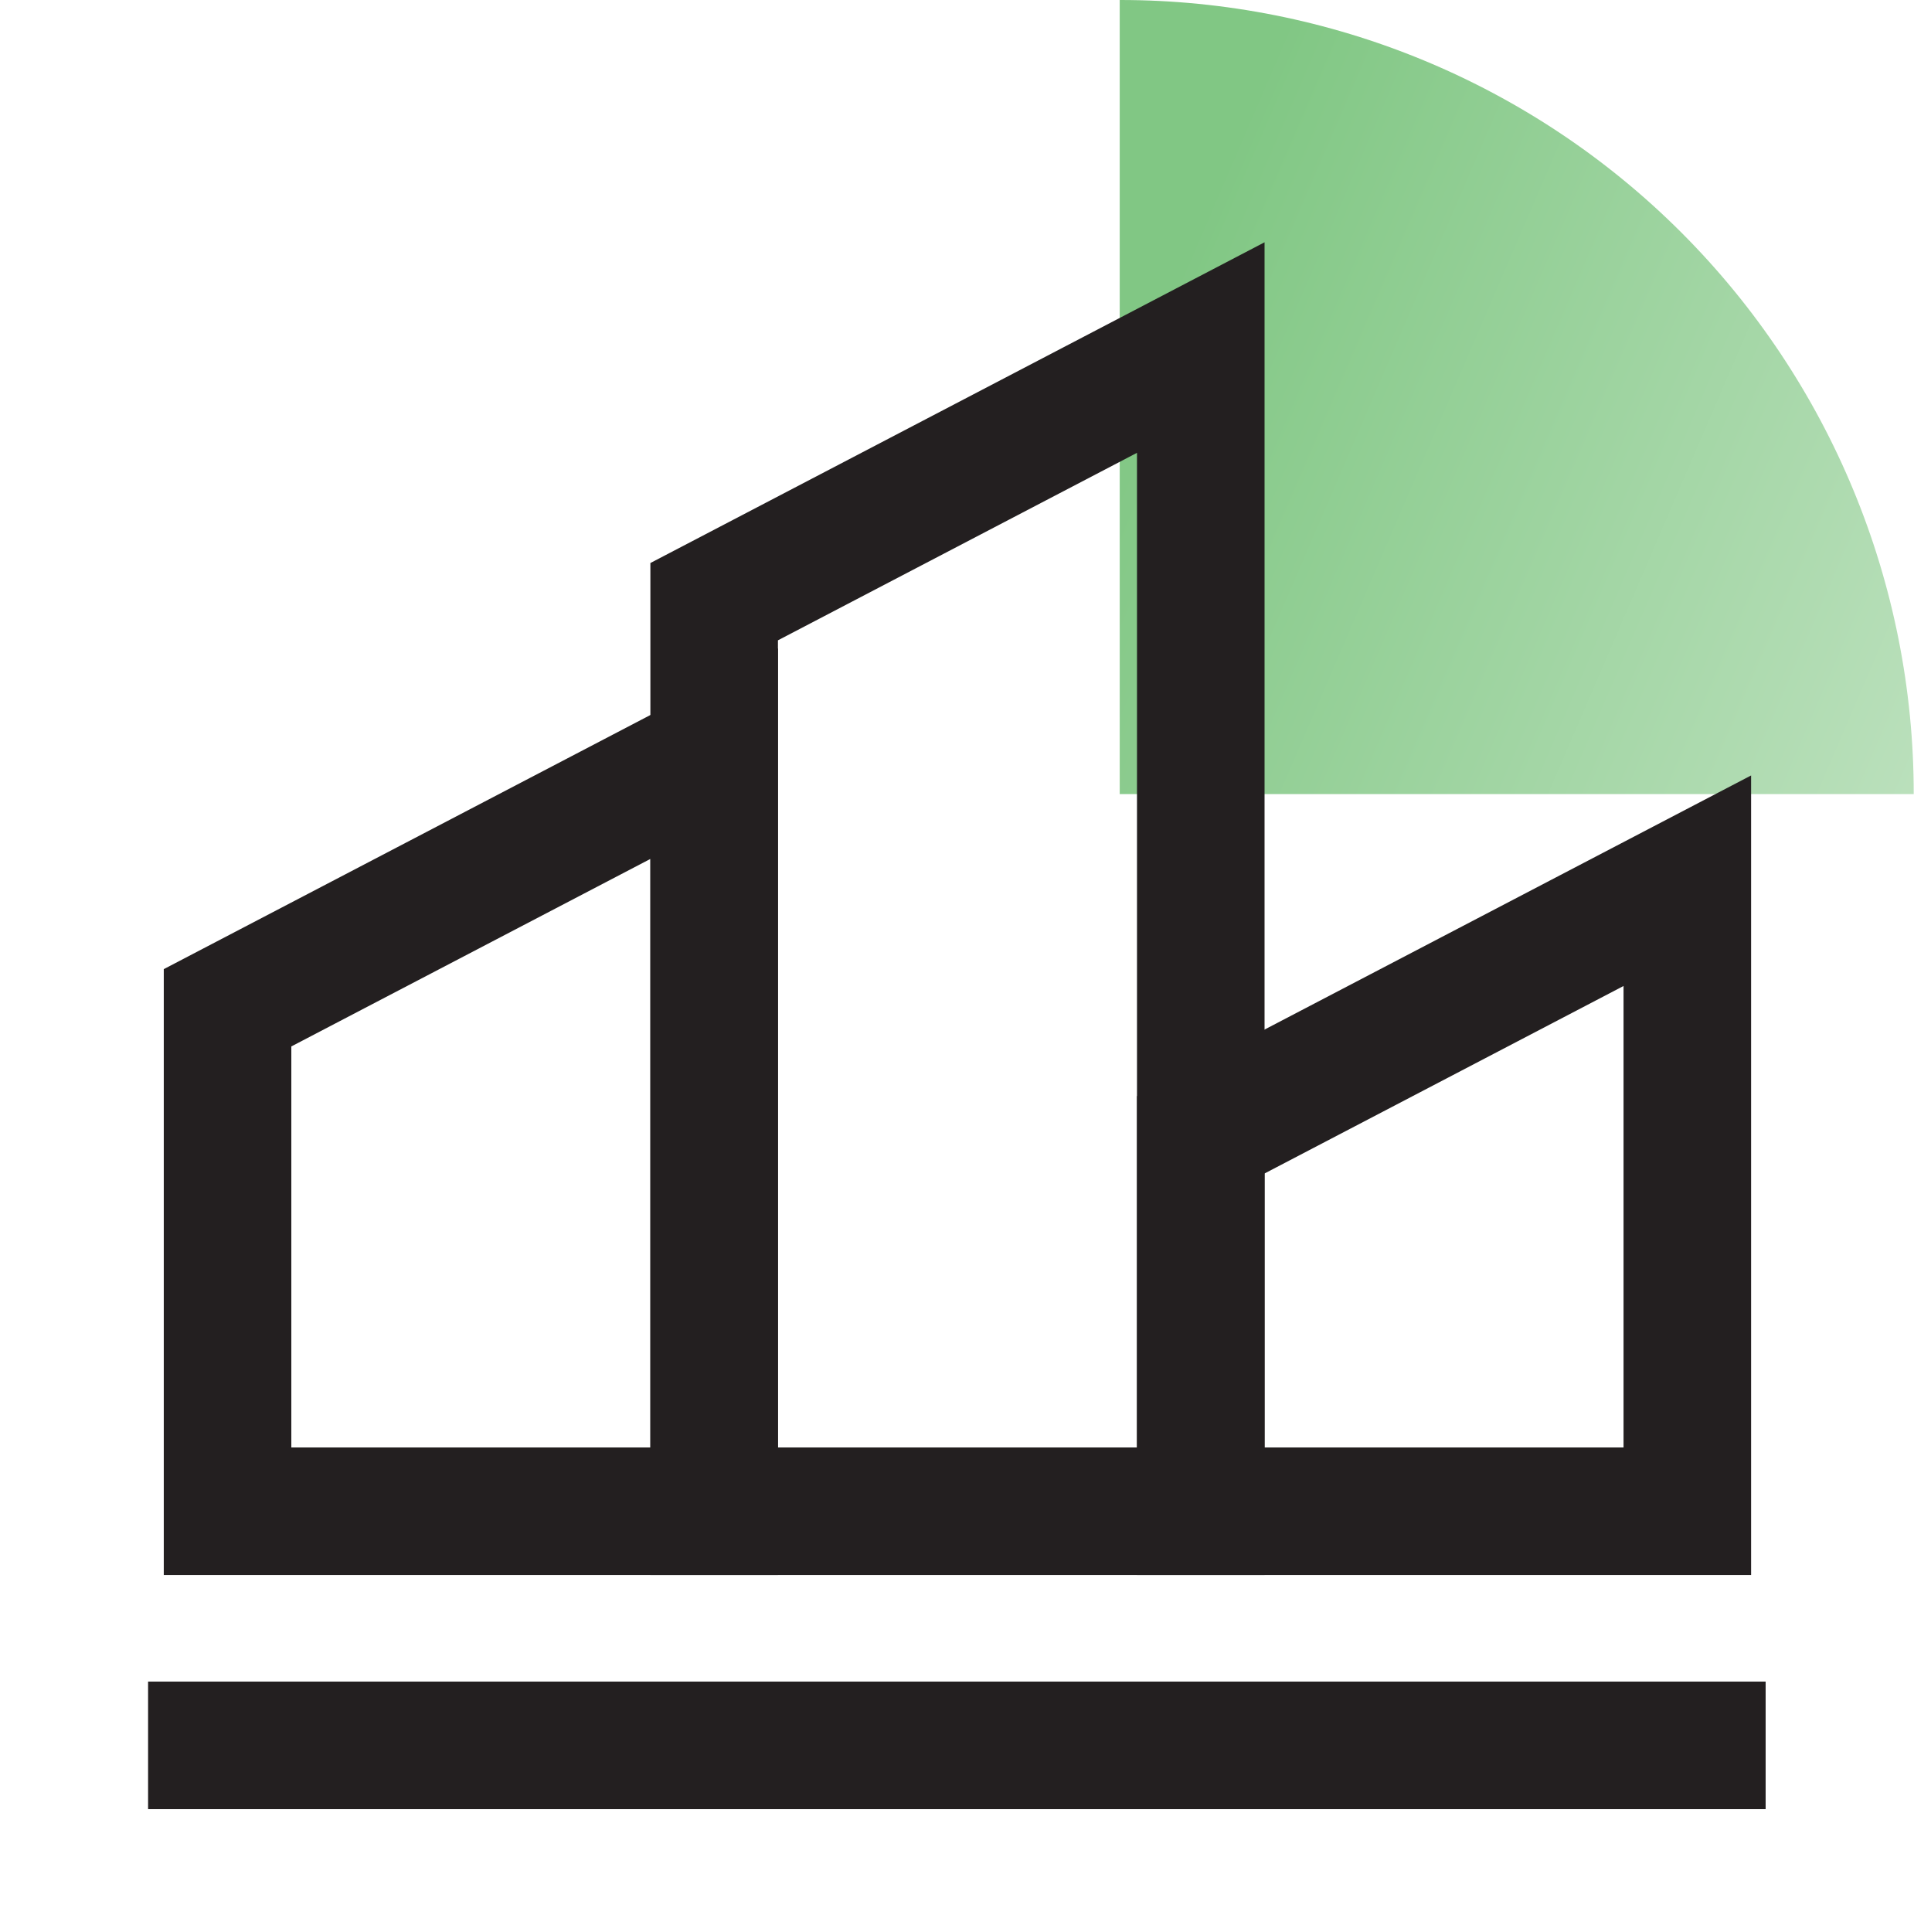
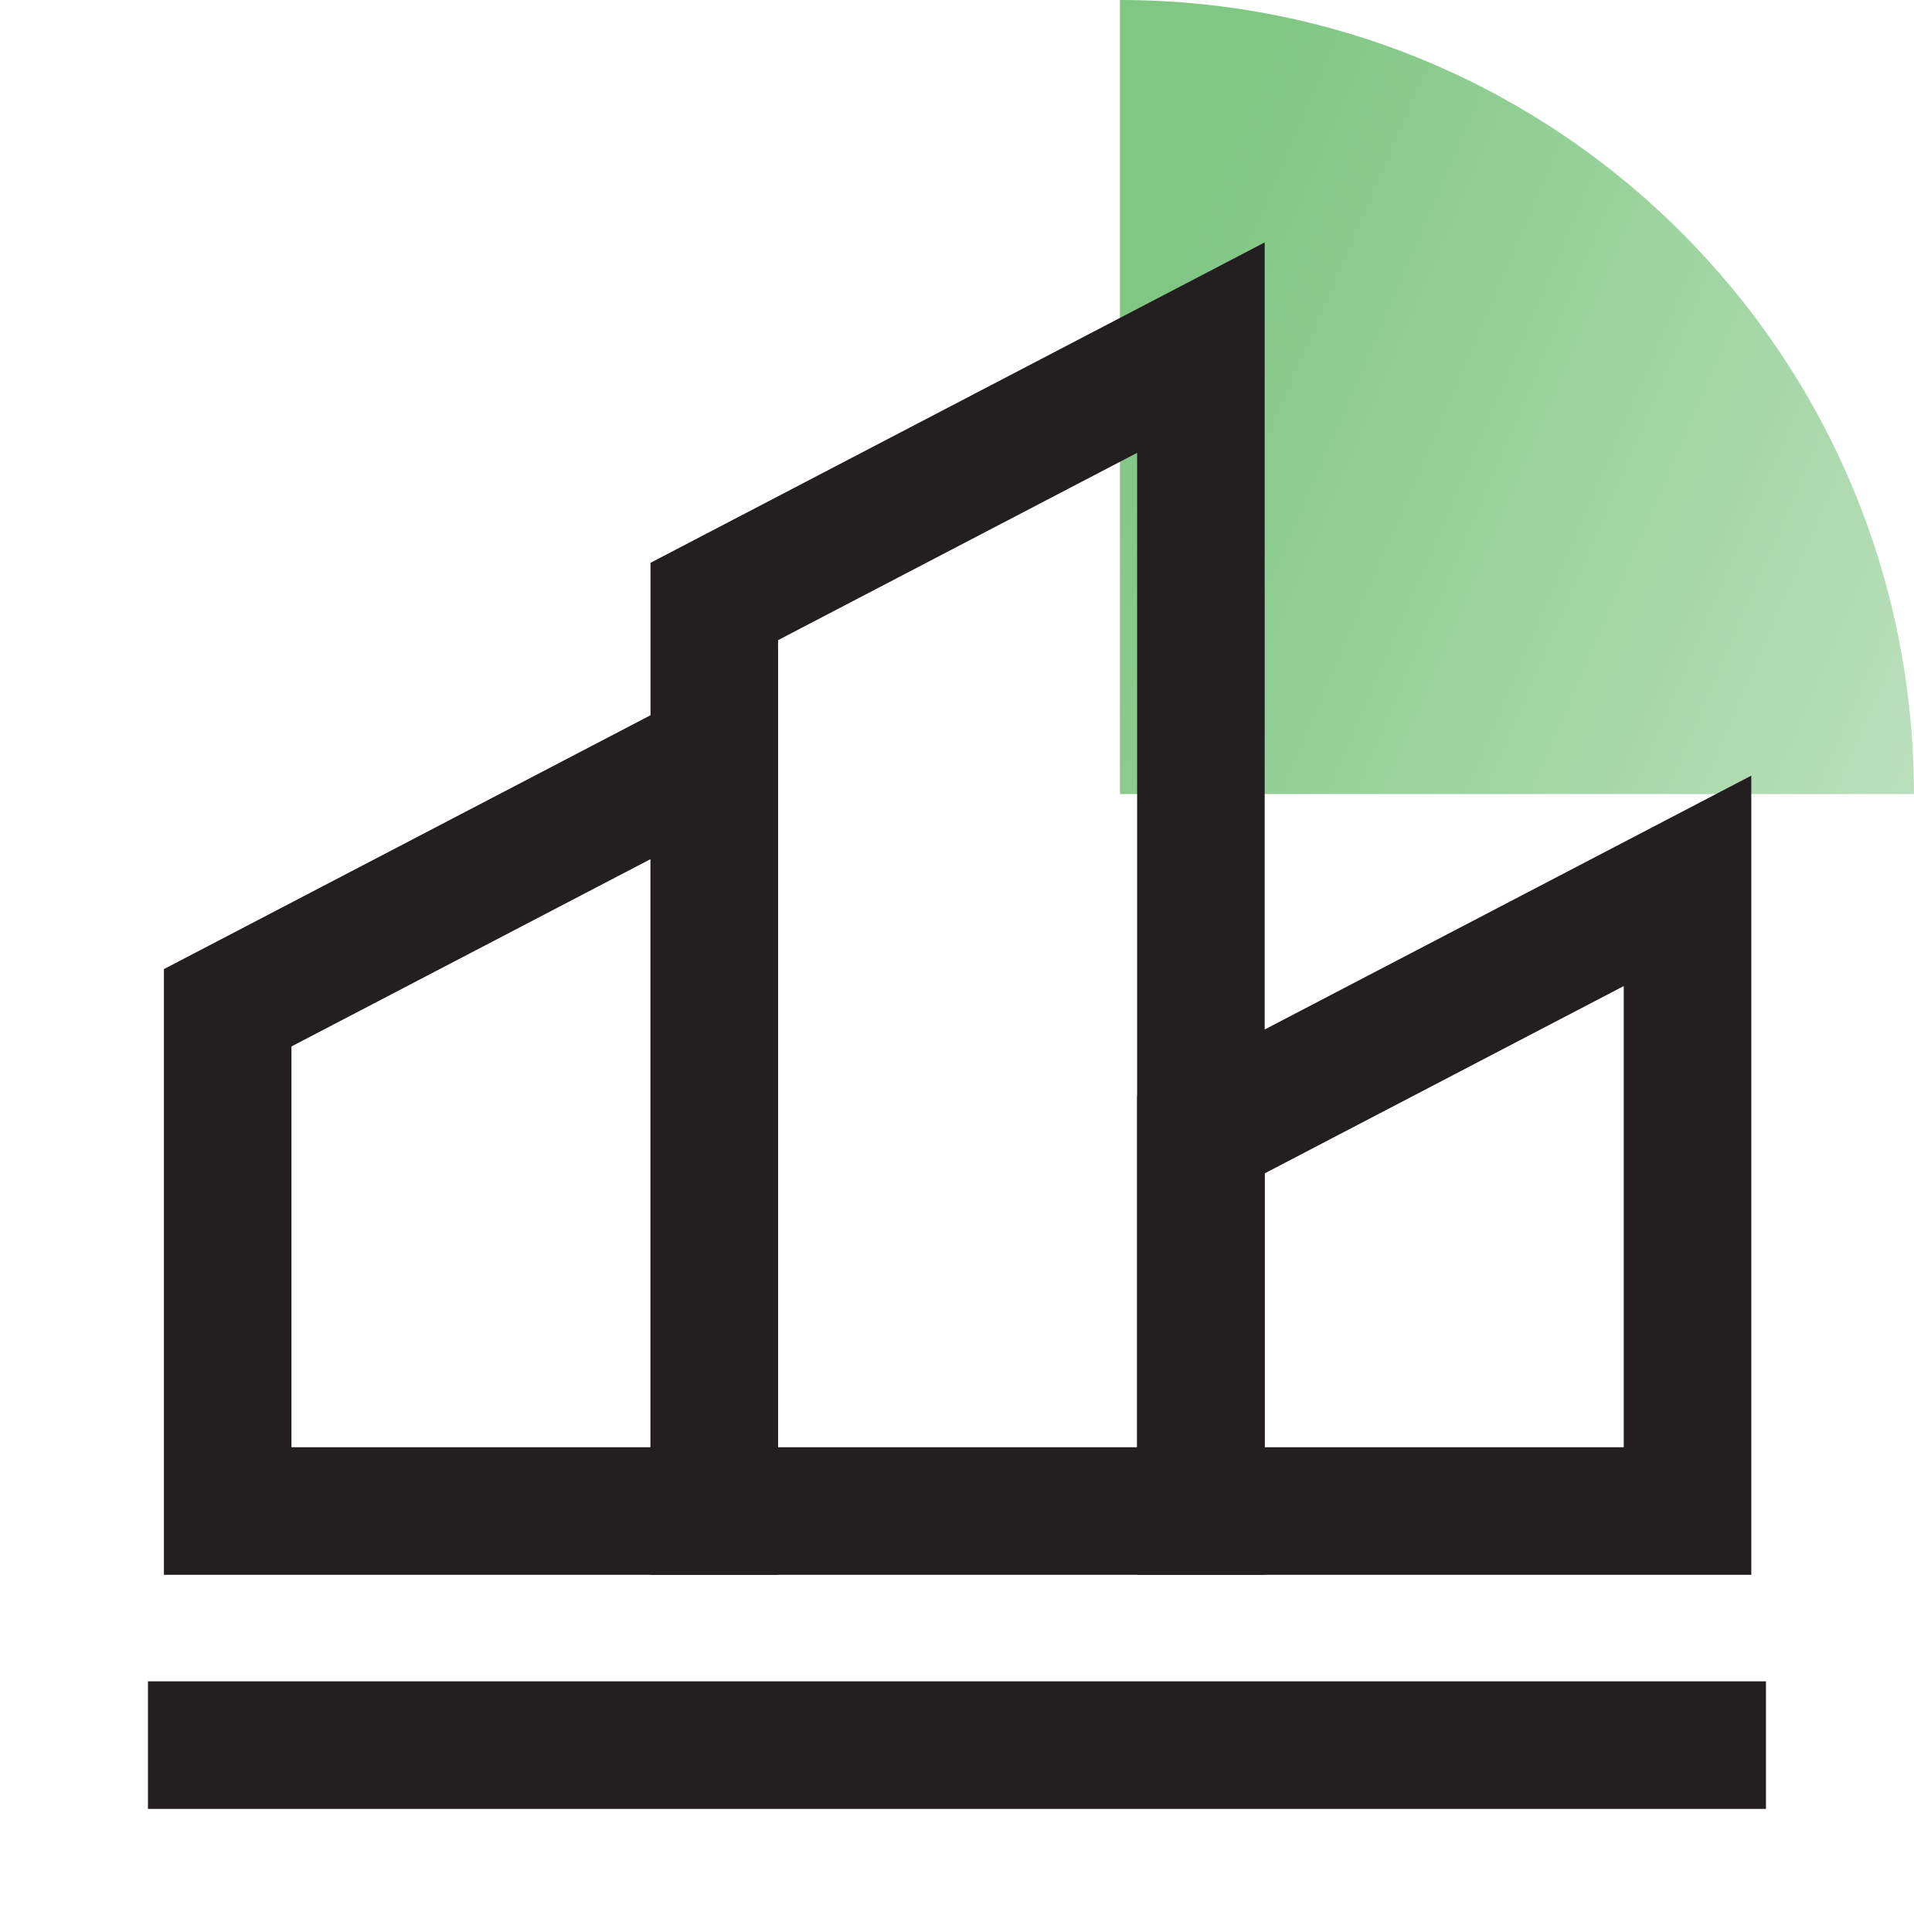
- <svg xmlns="http://www.w3.org/2000/svg" viewBox="0 0 300.07 302.9">
-   <defs>
-     <style>.cls-1{fill:url(#linear-gradient);}.cls-2{fill:none;stroke:#231f20;stroke-miterlimit:10;stroke-width:20px;}</style>
-     <linearGradient id="linear-gradient" x1="100.63" y1="1192.33" x2="-35.07" y2="877.34" gradientTransform="matrix(0, 1, 1, 0, -856.74, 25)" gradientUnits="userSpaceOnUse">
-       <stop offset="0" stop-color="#c8e6c9" />
-       <stop offset="0.5" stop-color="#81c784" />
-       <stop offset="1" stop-color="#81c784" />
+ <svg xmlns="http://www.w3.org/2000/svg" version="1.1" x="0px" y="0px" viewBox="0 0 300.1 302.9" style="enable-background:new 0 0 300.1 302.9;" xml:space="preserve">
+   <style type="text/css">
+ 	.st0{fill:url(#graphShape_1_);}
+ 	.st1{fill:none;stroke:#231F20;stroke-width:20;stroke-miterlimit:10;}
+ </style>
+   <g id="home_1_">
+ </g>
+   <g id="graphbar">
+     <linearGradient id="graphShape_1_" gradientUnits="userSpaceOnUse" x1="100.632" y1="1192.328" x2="-35.073" y2="877.343" gradientTransform="matrix(-1.346900e-10 1 1 1.346900e-10 -856.7407 25.0011)">
+       <stop offset="0" style="stop-color:#C8E6C9" />
+       <stop offset="0.5" style="stop-color:#81C784" />
+       <stop offset="1" style="stop-color:#81C784" />
    </linearGradient>
-   </defs>
-   <g id="graphbar">
-     <path id="graphShape" class="cls-1" d="M175.57,0a124.43,124.43,0,0,1,124.5,124.5H175.57Z" />
-     <g id="graphbar-2" data-name="graphbar">
-       <polygon class="cls-2" points="111.98 236.93 35.68 236.93 35.68 158 111.98 118.16 111.98 236.93" />
-       <polygon class="cls-2" points="264.57 236.93 188.28 236.93 188.28 177.92 264.57 138.08 264.57 236.93" />
-       <polygon class="cls-2" points="188.28 236.93 111.98 236.93 111.98 94.33 188.28 54.49 188.28 236.93" />
-       <line class="cls-2" x1="23.22" y1="273.64" x2="276.85" y2="273.64" />
+     <path id="graphShape" class="st0" d="M175.6,0c68.8,0,124.5,55.7,124.5,124.5H175.6V0z" />
+     <g id="graphbar_1_">
+       <polygon class="st1" points="112,236.9 35.7,236.9 35.7,158 112,118.2   " />
+       <polygon class="st1" points="264.6,236.9 188.3,236.9 188.3,177.9 264.6,138.1   " />
+       <polygon class="st1" points="188.3,236.9 112,236.9 112,94.3 188.3,54.5   " />
+       <line class="st1" x1="23.2" y1="273.6" x2="276.9" y2="273.6" />
    </g>
  </g>
</svg>
